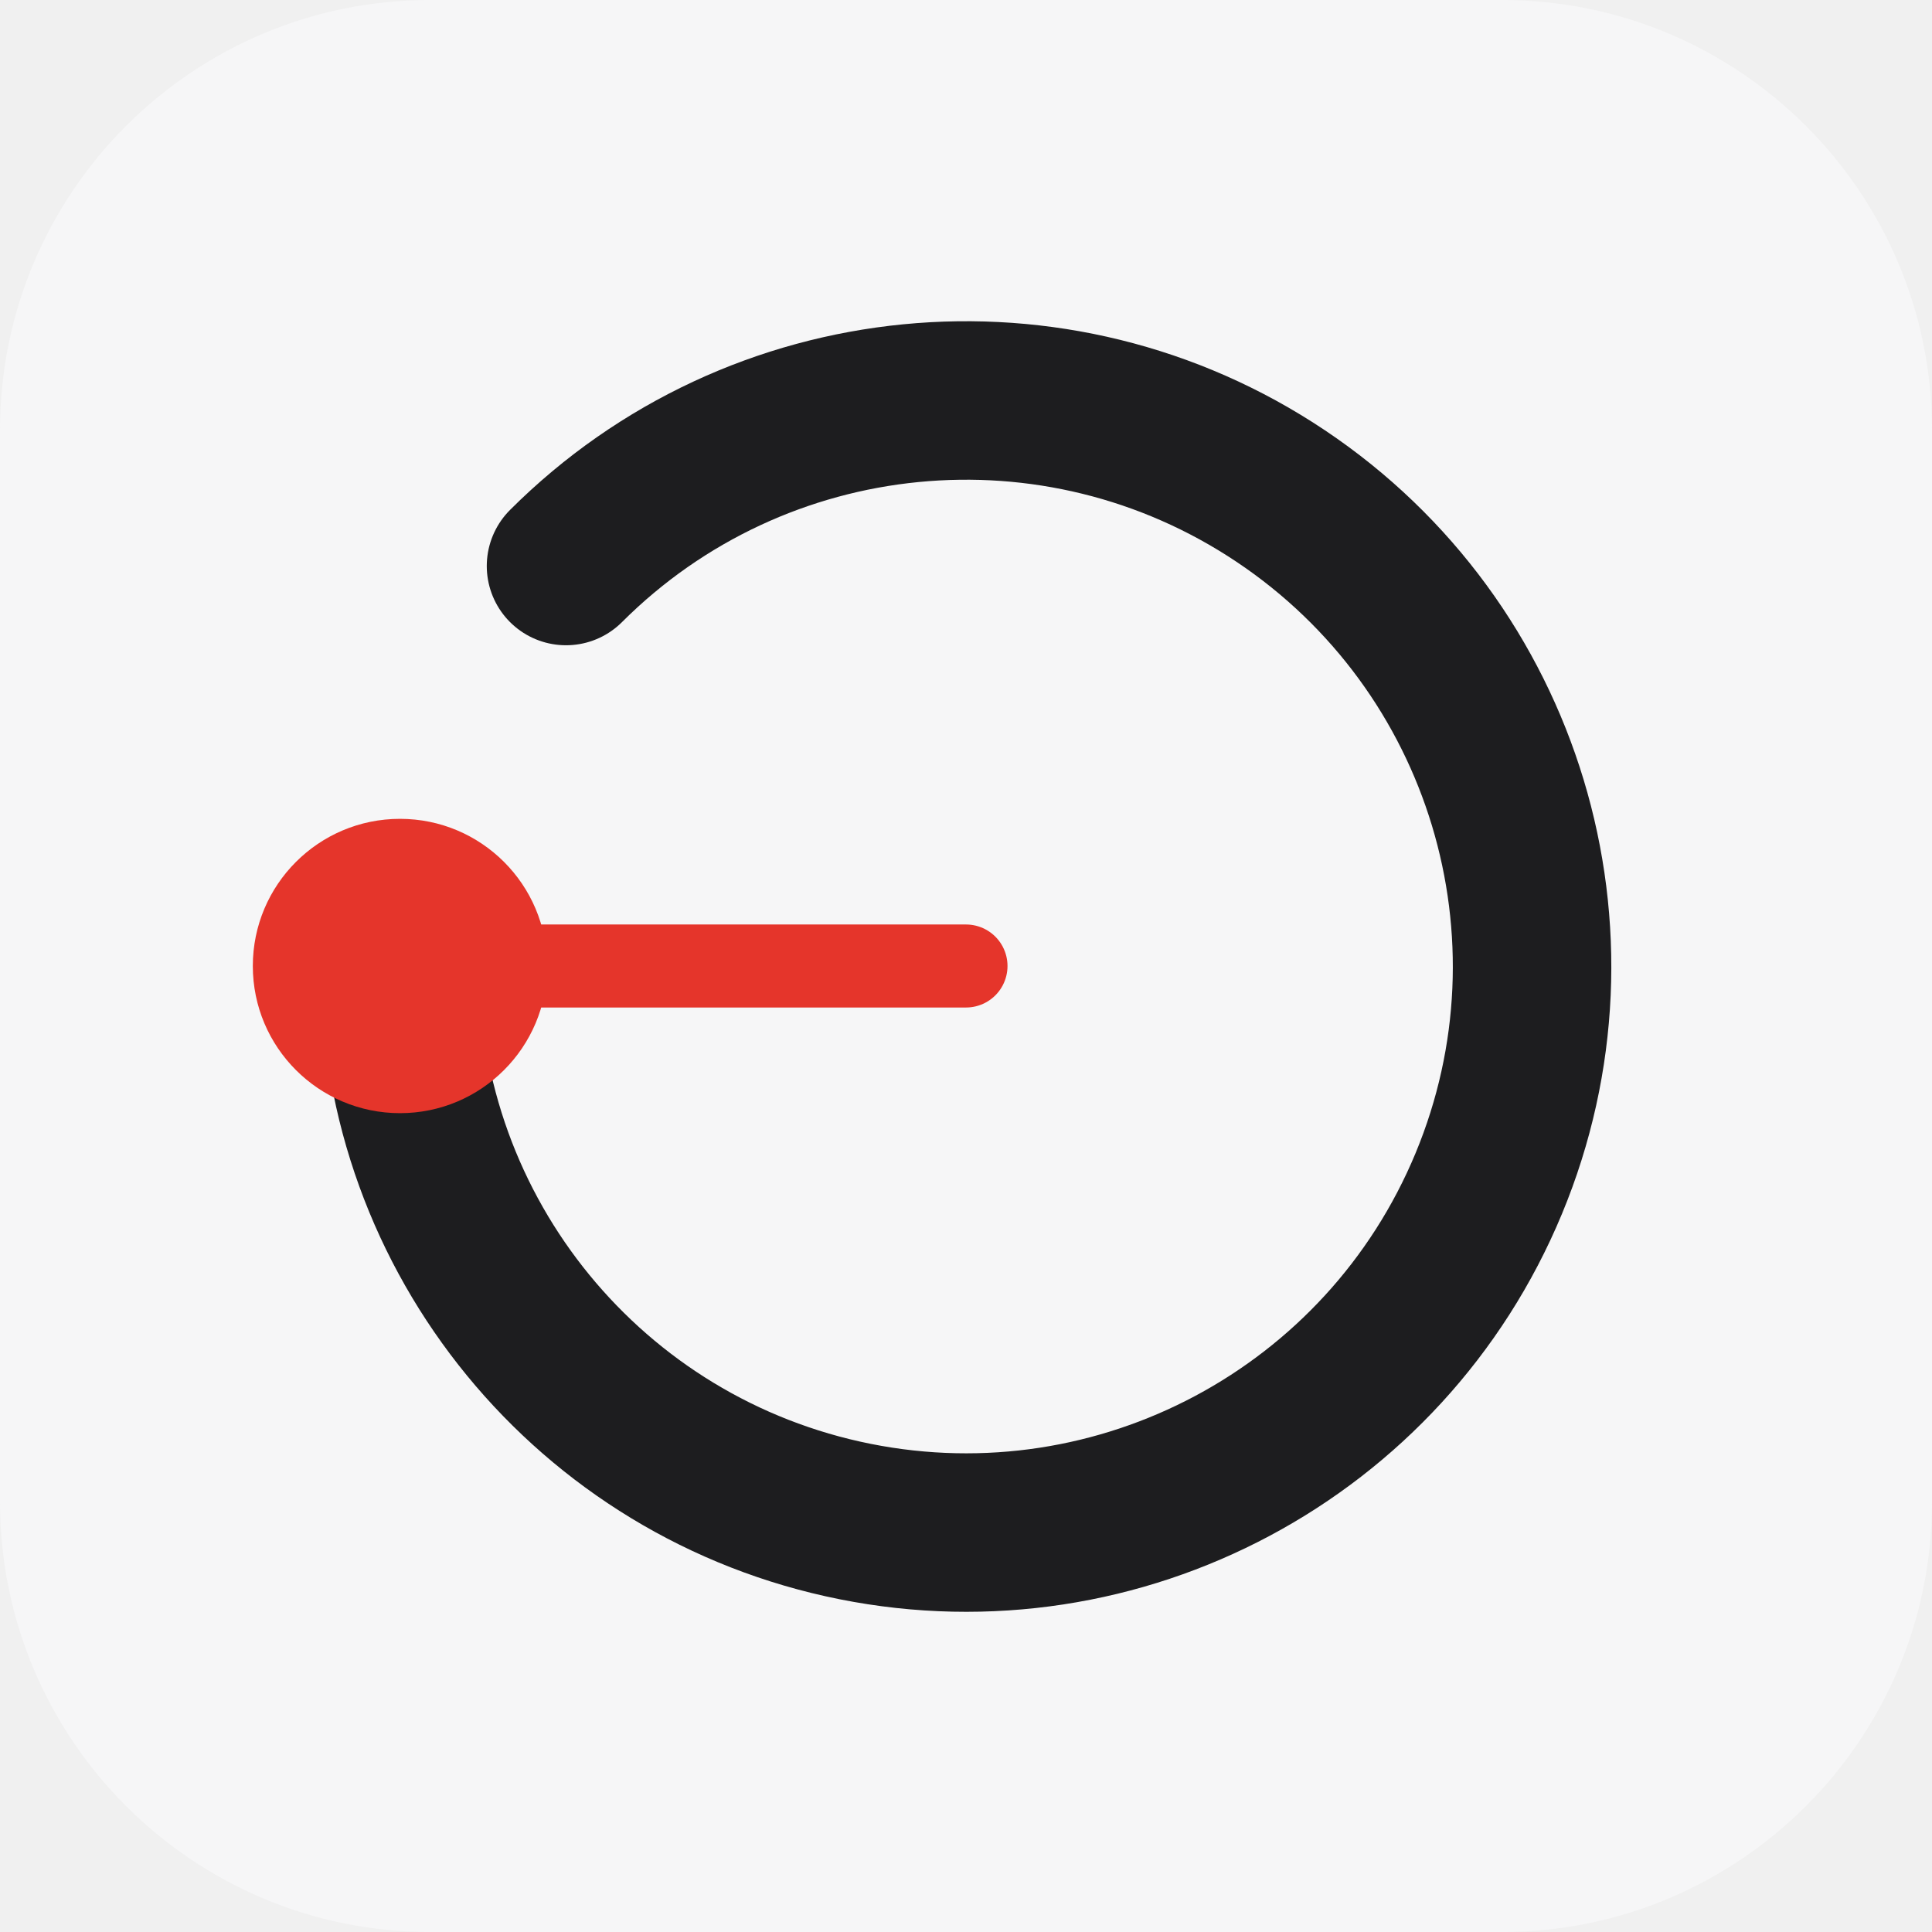
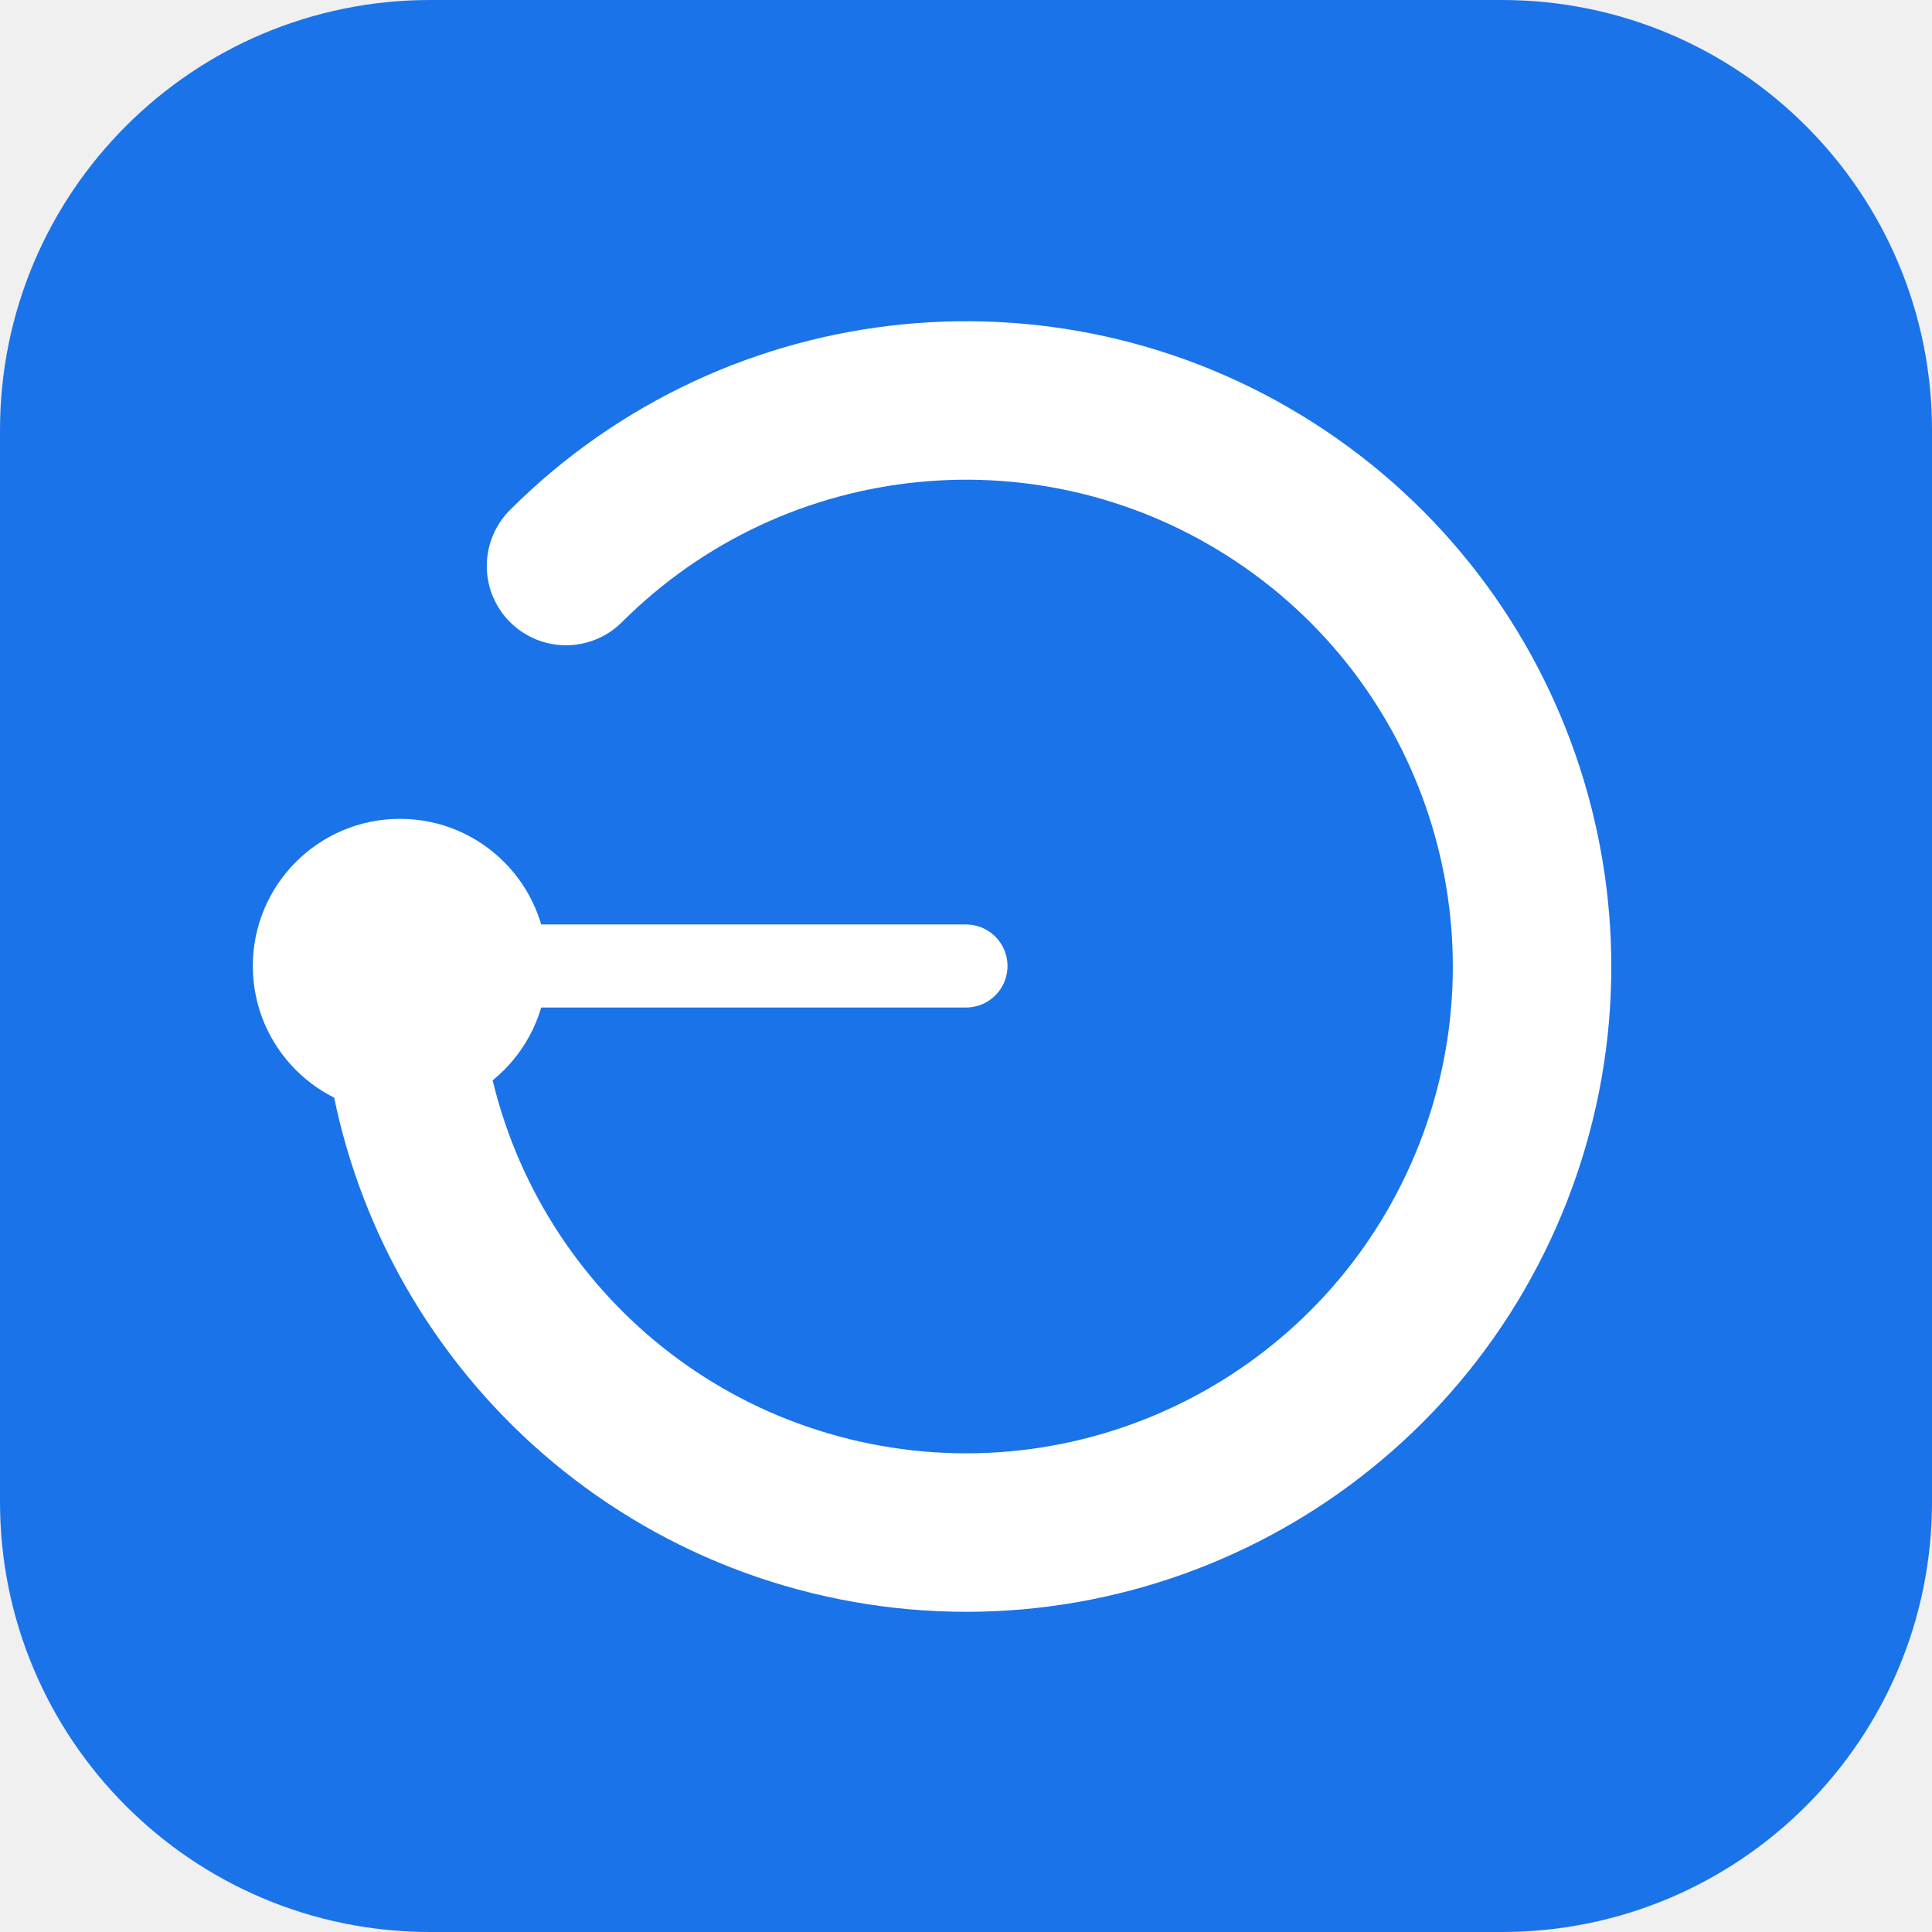
<svg xmlns="http://www.w3.org/2000/svg" viewBox="0 0 512 512">
-   <rect width="512" height="512" rx="114" fill="#f6f6f7" />
-   <path d="M150 150A150 150 0 1 1 106 256" fill="none" stroke="#1d1d1f" stroke-width="42" stroke-linecap="round" />
-   <path d="M106 256H256" fill="none" stroke="#e5352b" stroke-width="22" stroke-linecap="round" />
-   <circle cx="106" cy="256" r="39" fill="#e5352b" />
+   <rect width="512" height="512" rx="114" fill="#1a73e8" />
+   <path d="M150 150A150 150 0 1 1 106 256" fill="none" stroke="#ffffff" stroke-width="42" stroke-linecap="round" />
+   <path d="M106 256H256" fill="none" stroke="#ffffff" stroke-width="22" stroke-linecap="round" />
+   <circle cx="106" cy="256" r="39" fill="#ffffff" />
</svg>
